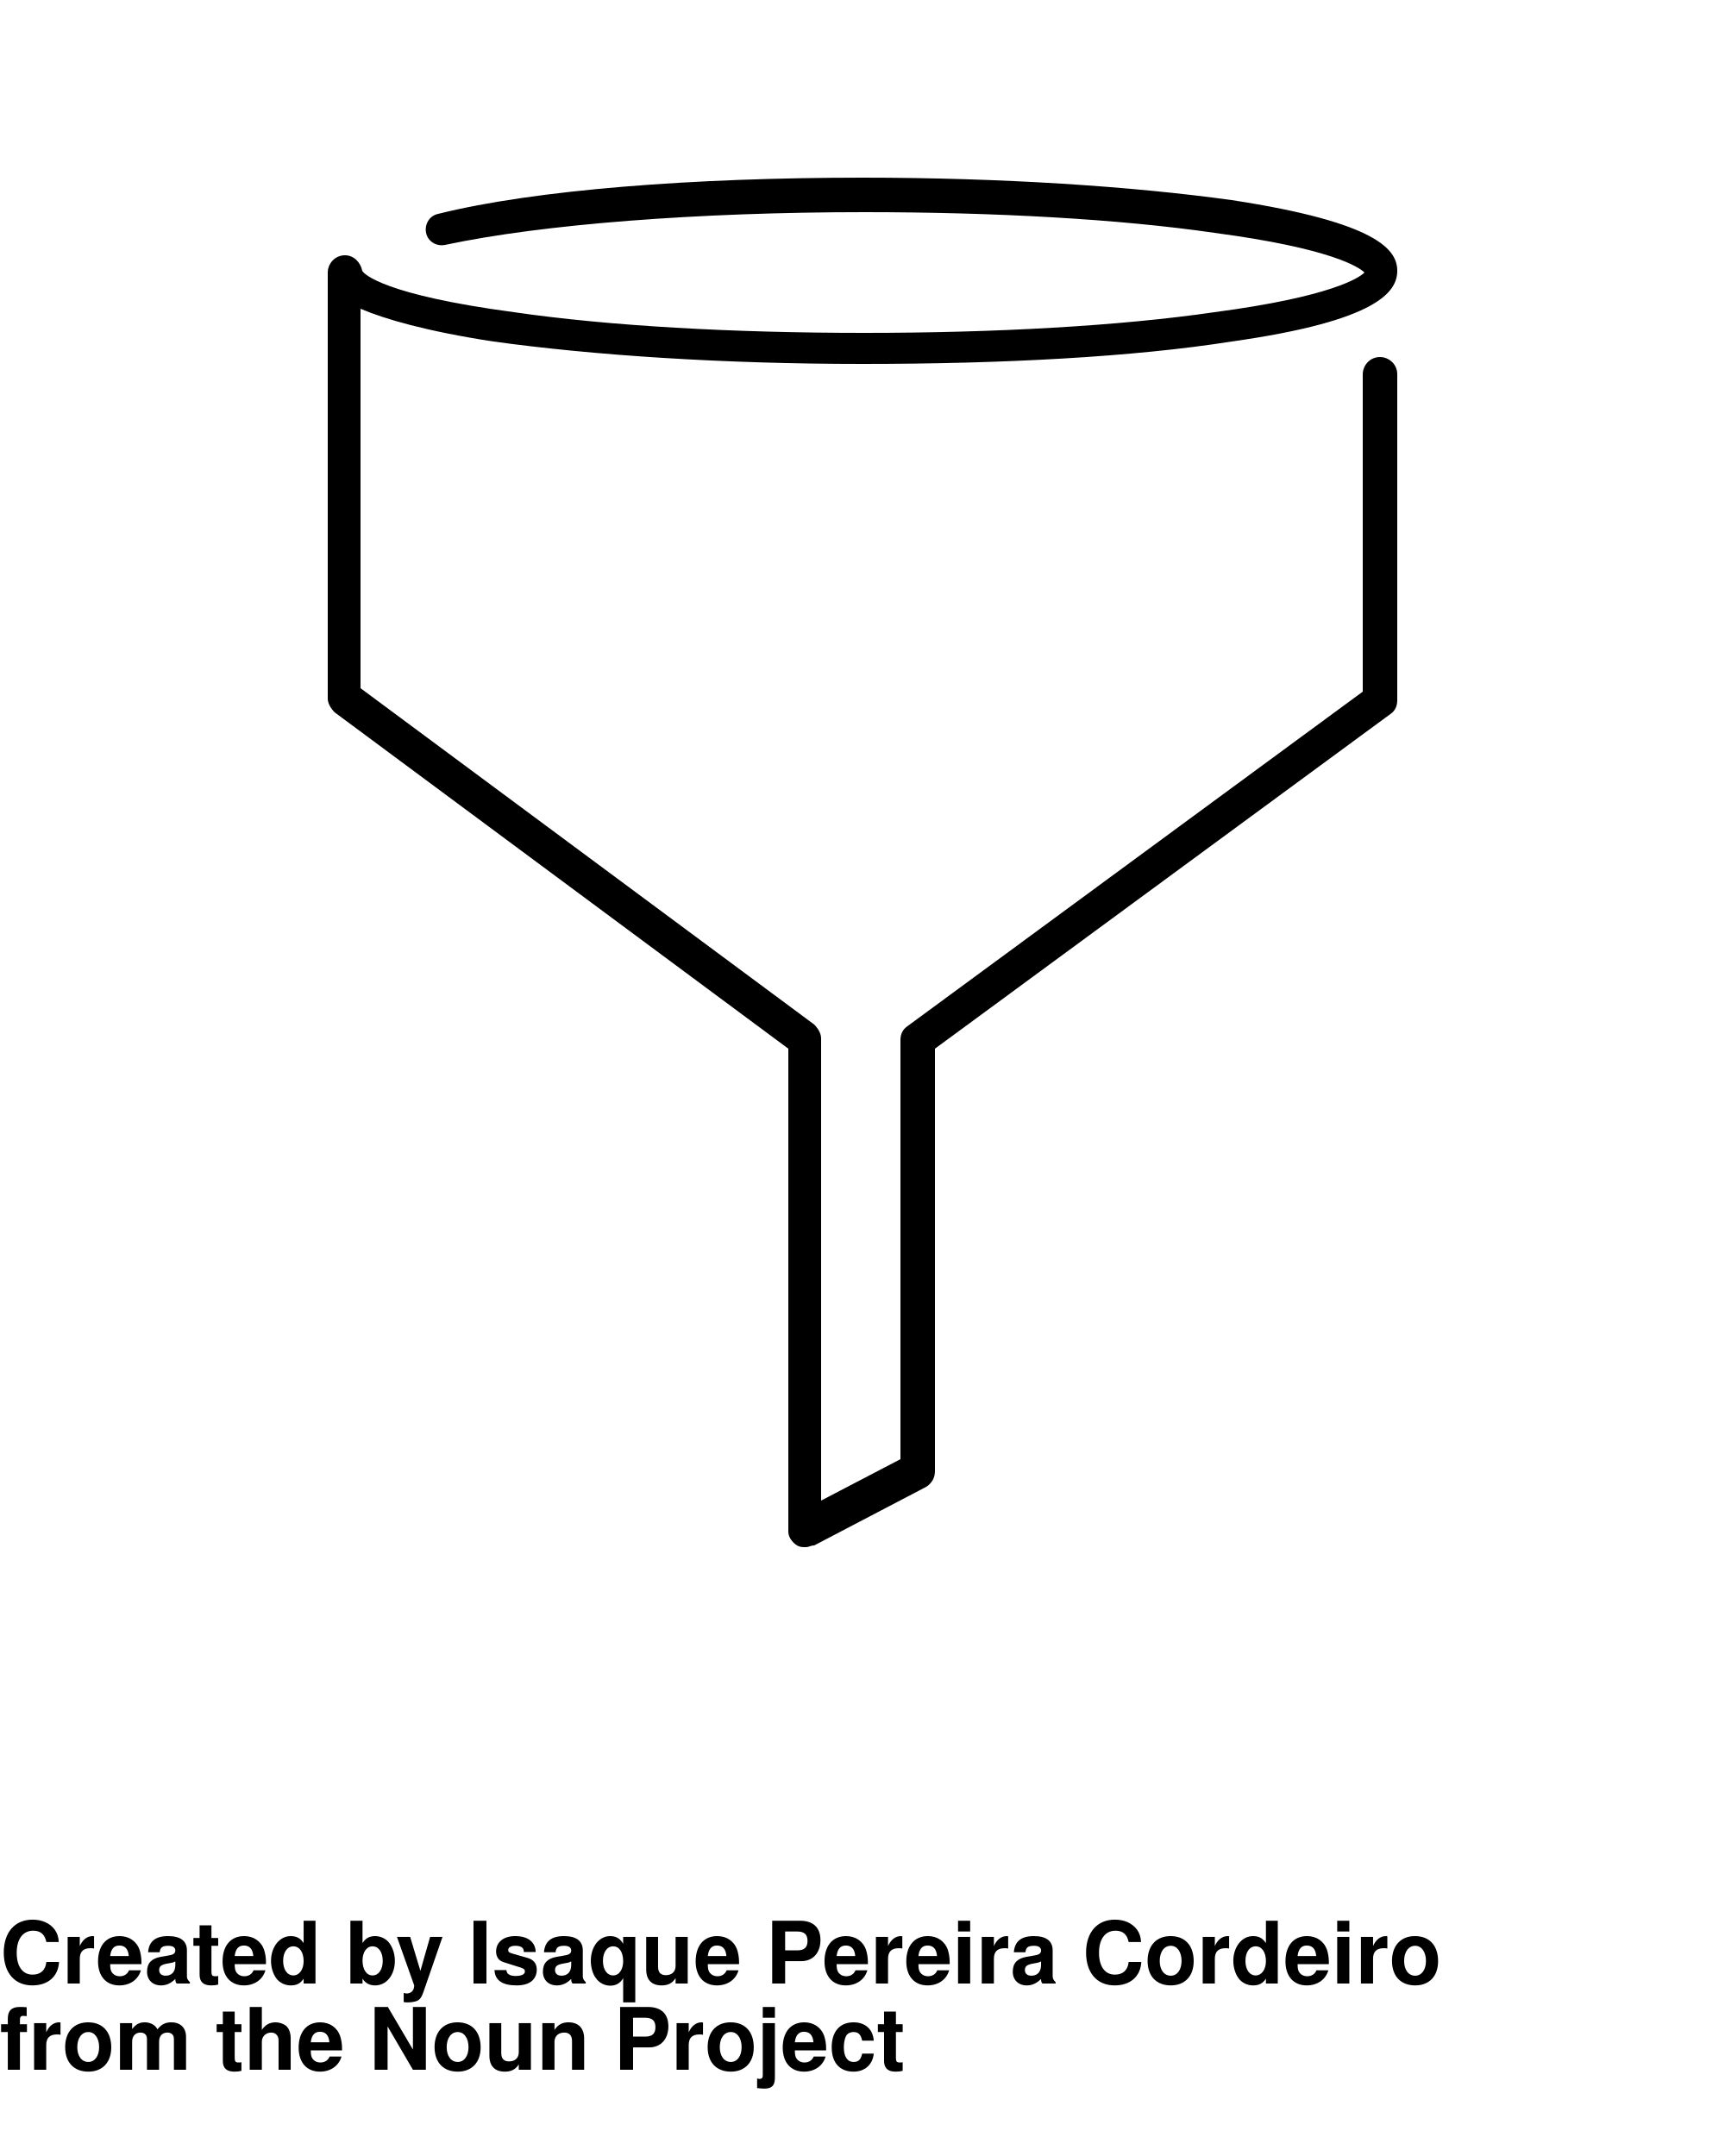
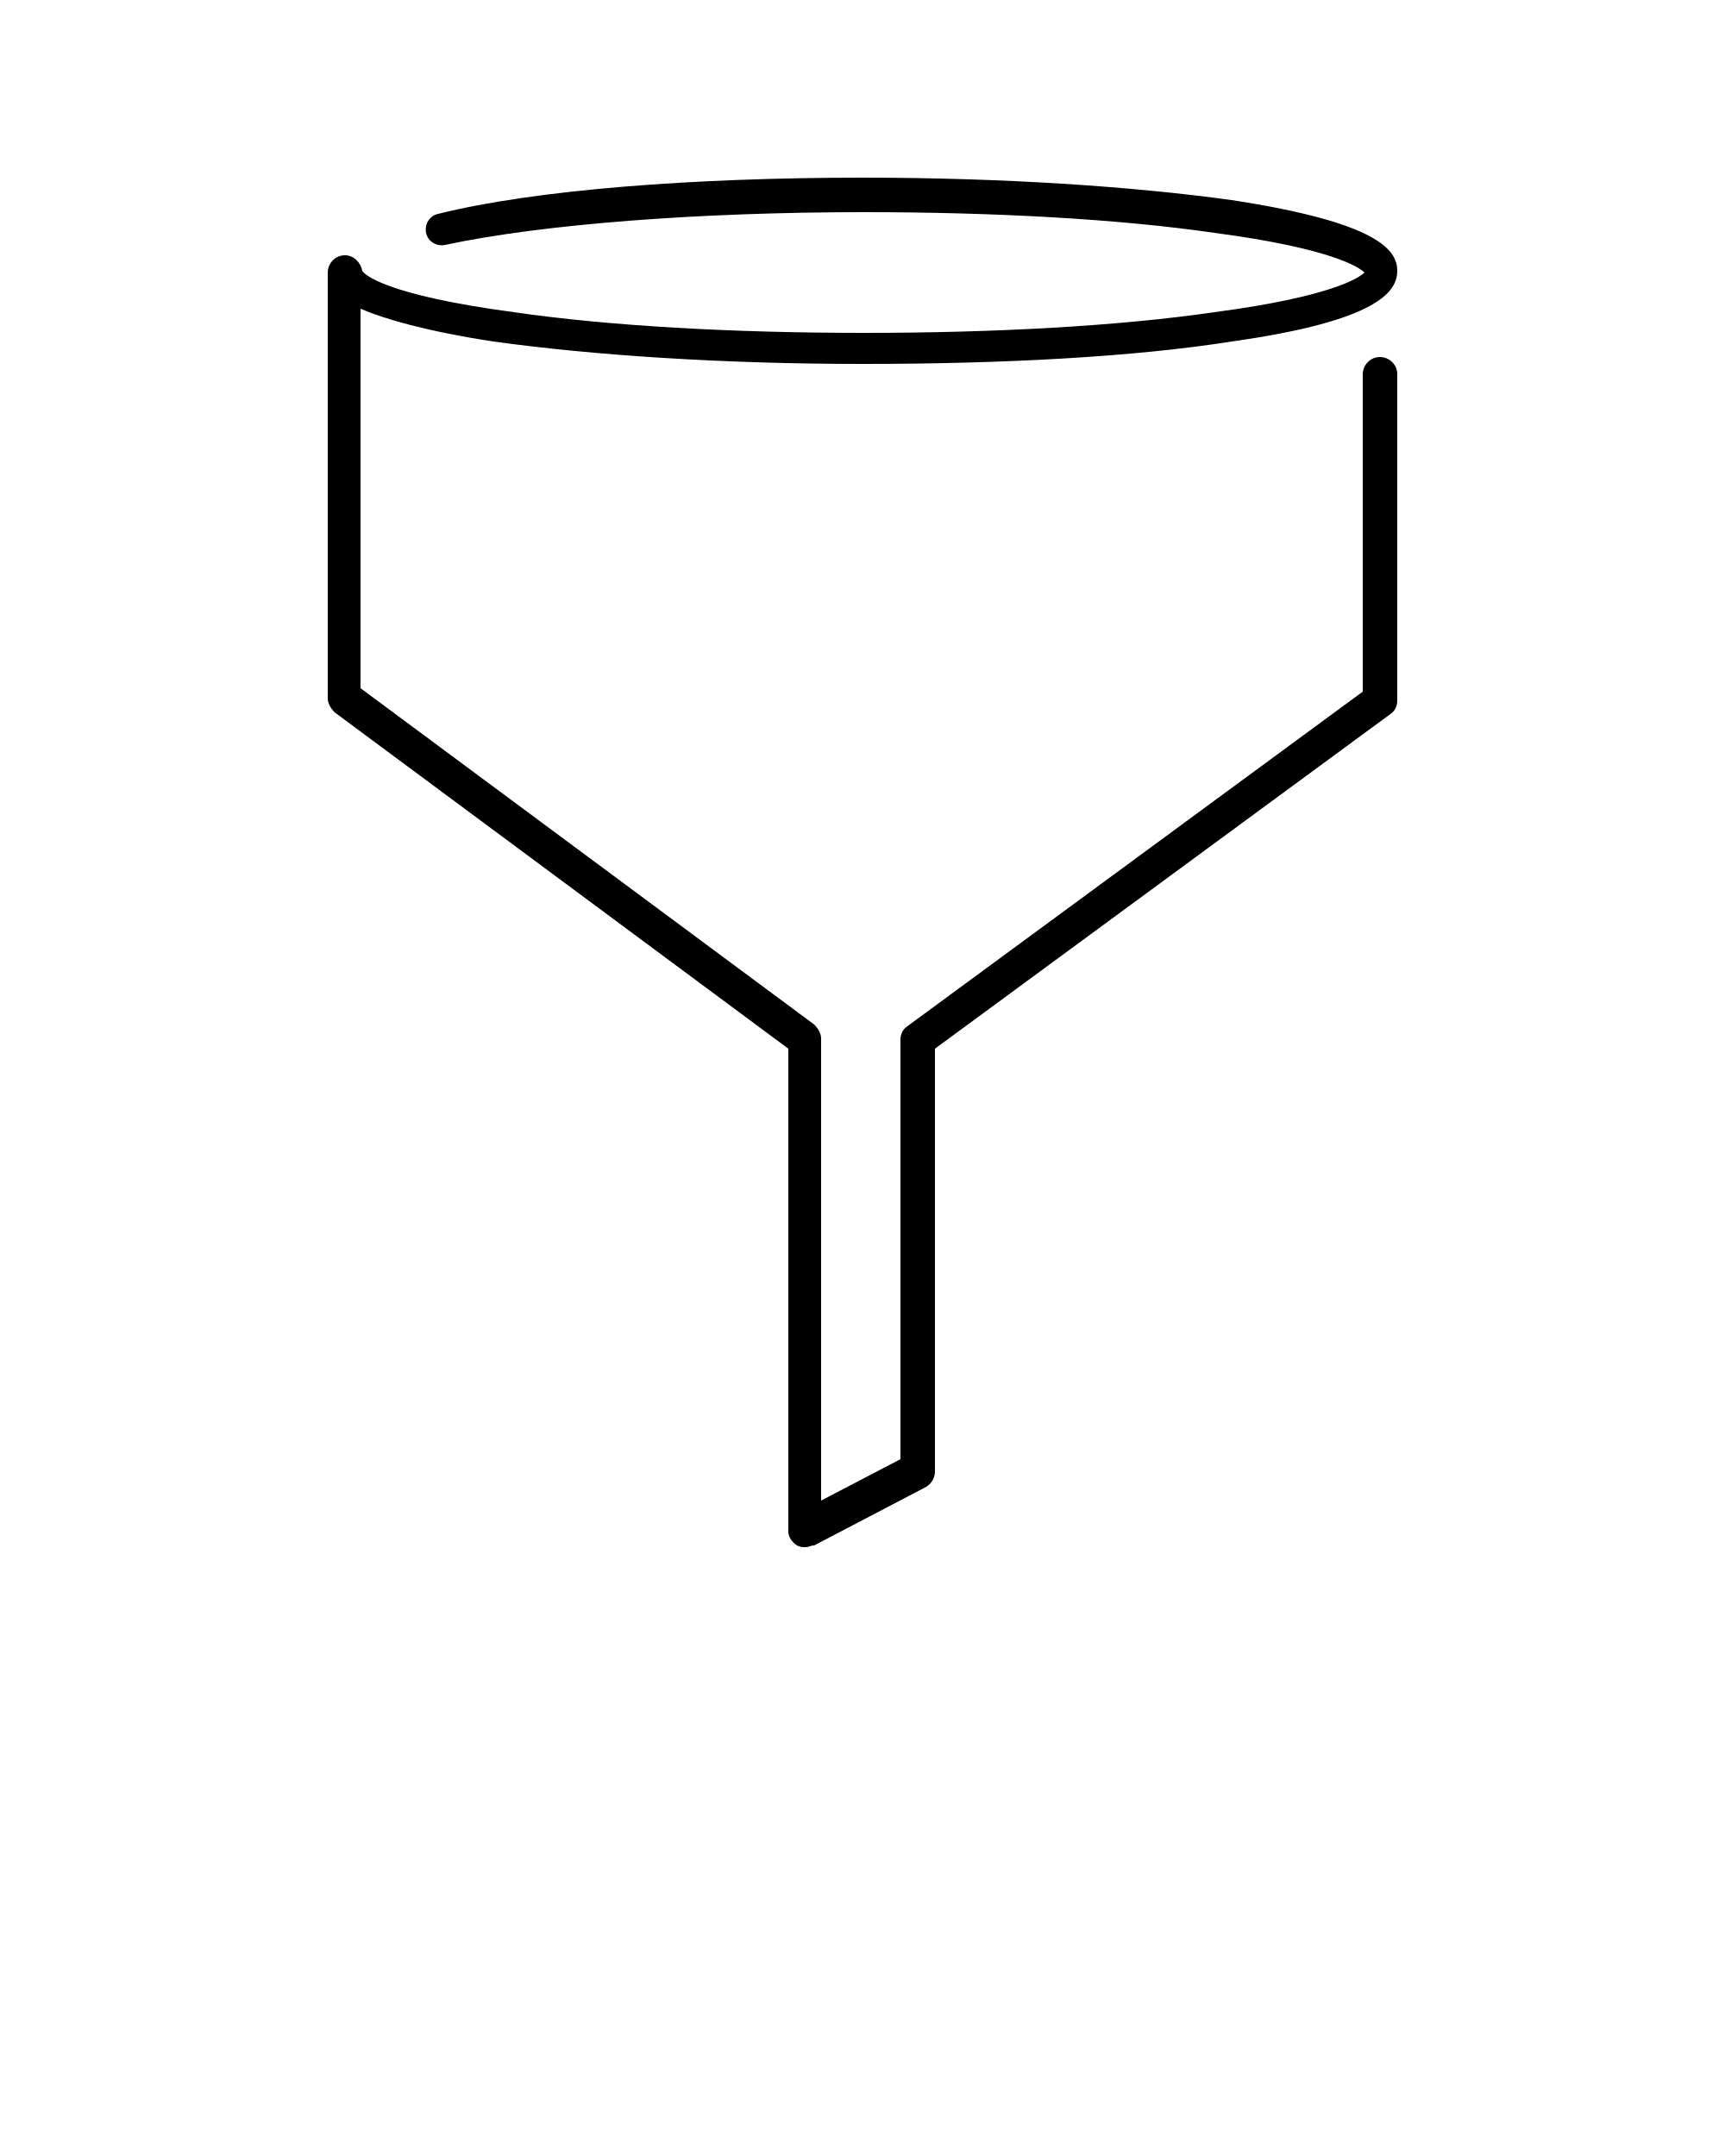
<svg xmlns="http://www.w3.org/2000/svg" version="1.1" x="0px" y="0px" viewBox="0 0 100 125" style="enable-background:new 0 0 100 100;" xml:space="preserve">
  <g>
    <path d="M46.7,89.7c-0.2,0-0.3,0-0.5-0.1c-0.3-0.2-0.5-0.5-0.5-0.8V60.8L19.4,41.3c-0.2-0.2-0.4-0.5-0.4-0.8V15.8c0-0.5,0.4-1,1-1   c0.5,0,0.9,0.4,1,0.9c0.1,0.2,1.3,1.4,8.8,2.4c5.5,0.8,12.7,1.2,20.3,1.2s14.8-0.4,20.3-1.2c6.8-0.9,8.4-2,8.7-2.3   c-0.3-0.3-1.9-1.4-8.7-2.3c-5.5-0.8-12.7-1.2-20.3-1.2c-9.6,0-18.7,0.7-24.3,1.9c-0.5,0.1-1-0.2-1.1-0.7c-0.1-0.5,0.2-1,0.7-1.1   C31,11,40.2,10.3,50,10.3c8.1,0,15.6,0.5,21.4,1.3c8.5,1.3,9.6,2.9,9.6,4.1s-1.1,2.9-9.6,4.1c-5.7,0.9-13.3,1.3-21.4,1.3   s-15.6-0.5-21.4-1.3c-3.9-0.6-6.3-1.3-7.7-1.9v22l26.3,19.5c0.2,0.2,0.4,0.5,0.4,0.8v26.8l4.6-2.4V60.3c0-0.3,0.1-0.6,0.4-0.8   L79,40.1V21.7c0-0.5,0.4-1,1-1c0.5,0,1,0.4,1,1v18.9c0,0.3-0.1,0.6-0.4,0.8L54.2,60.8v24.5c0,0.4-0.2,0.7-0.5,0.9l-6.5,3.4   C47,89.6,46.9,89.7,46.7,89.7z" />
  </g>
-   <text x="0" y="115" fill="#000000" font-size="5px" font-weight="bold" font-family="'Helvetica Neue', Helvetica, Arial-Unicode, Arial, Sans-serif">Created by Isaque Pereira Cordeiro</text>
-   <text x="0" y="120" fill="#000000" font-size="5px" font-weight="bold" font-family="'Helvetica Neue', Helvetica, Arial-Unicode, Arial, Sans-serif">from the Noun Project</text>
</svg>
